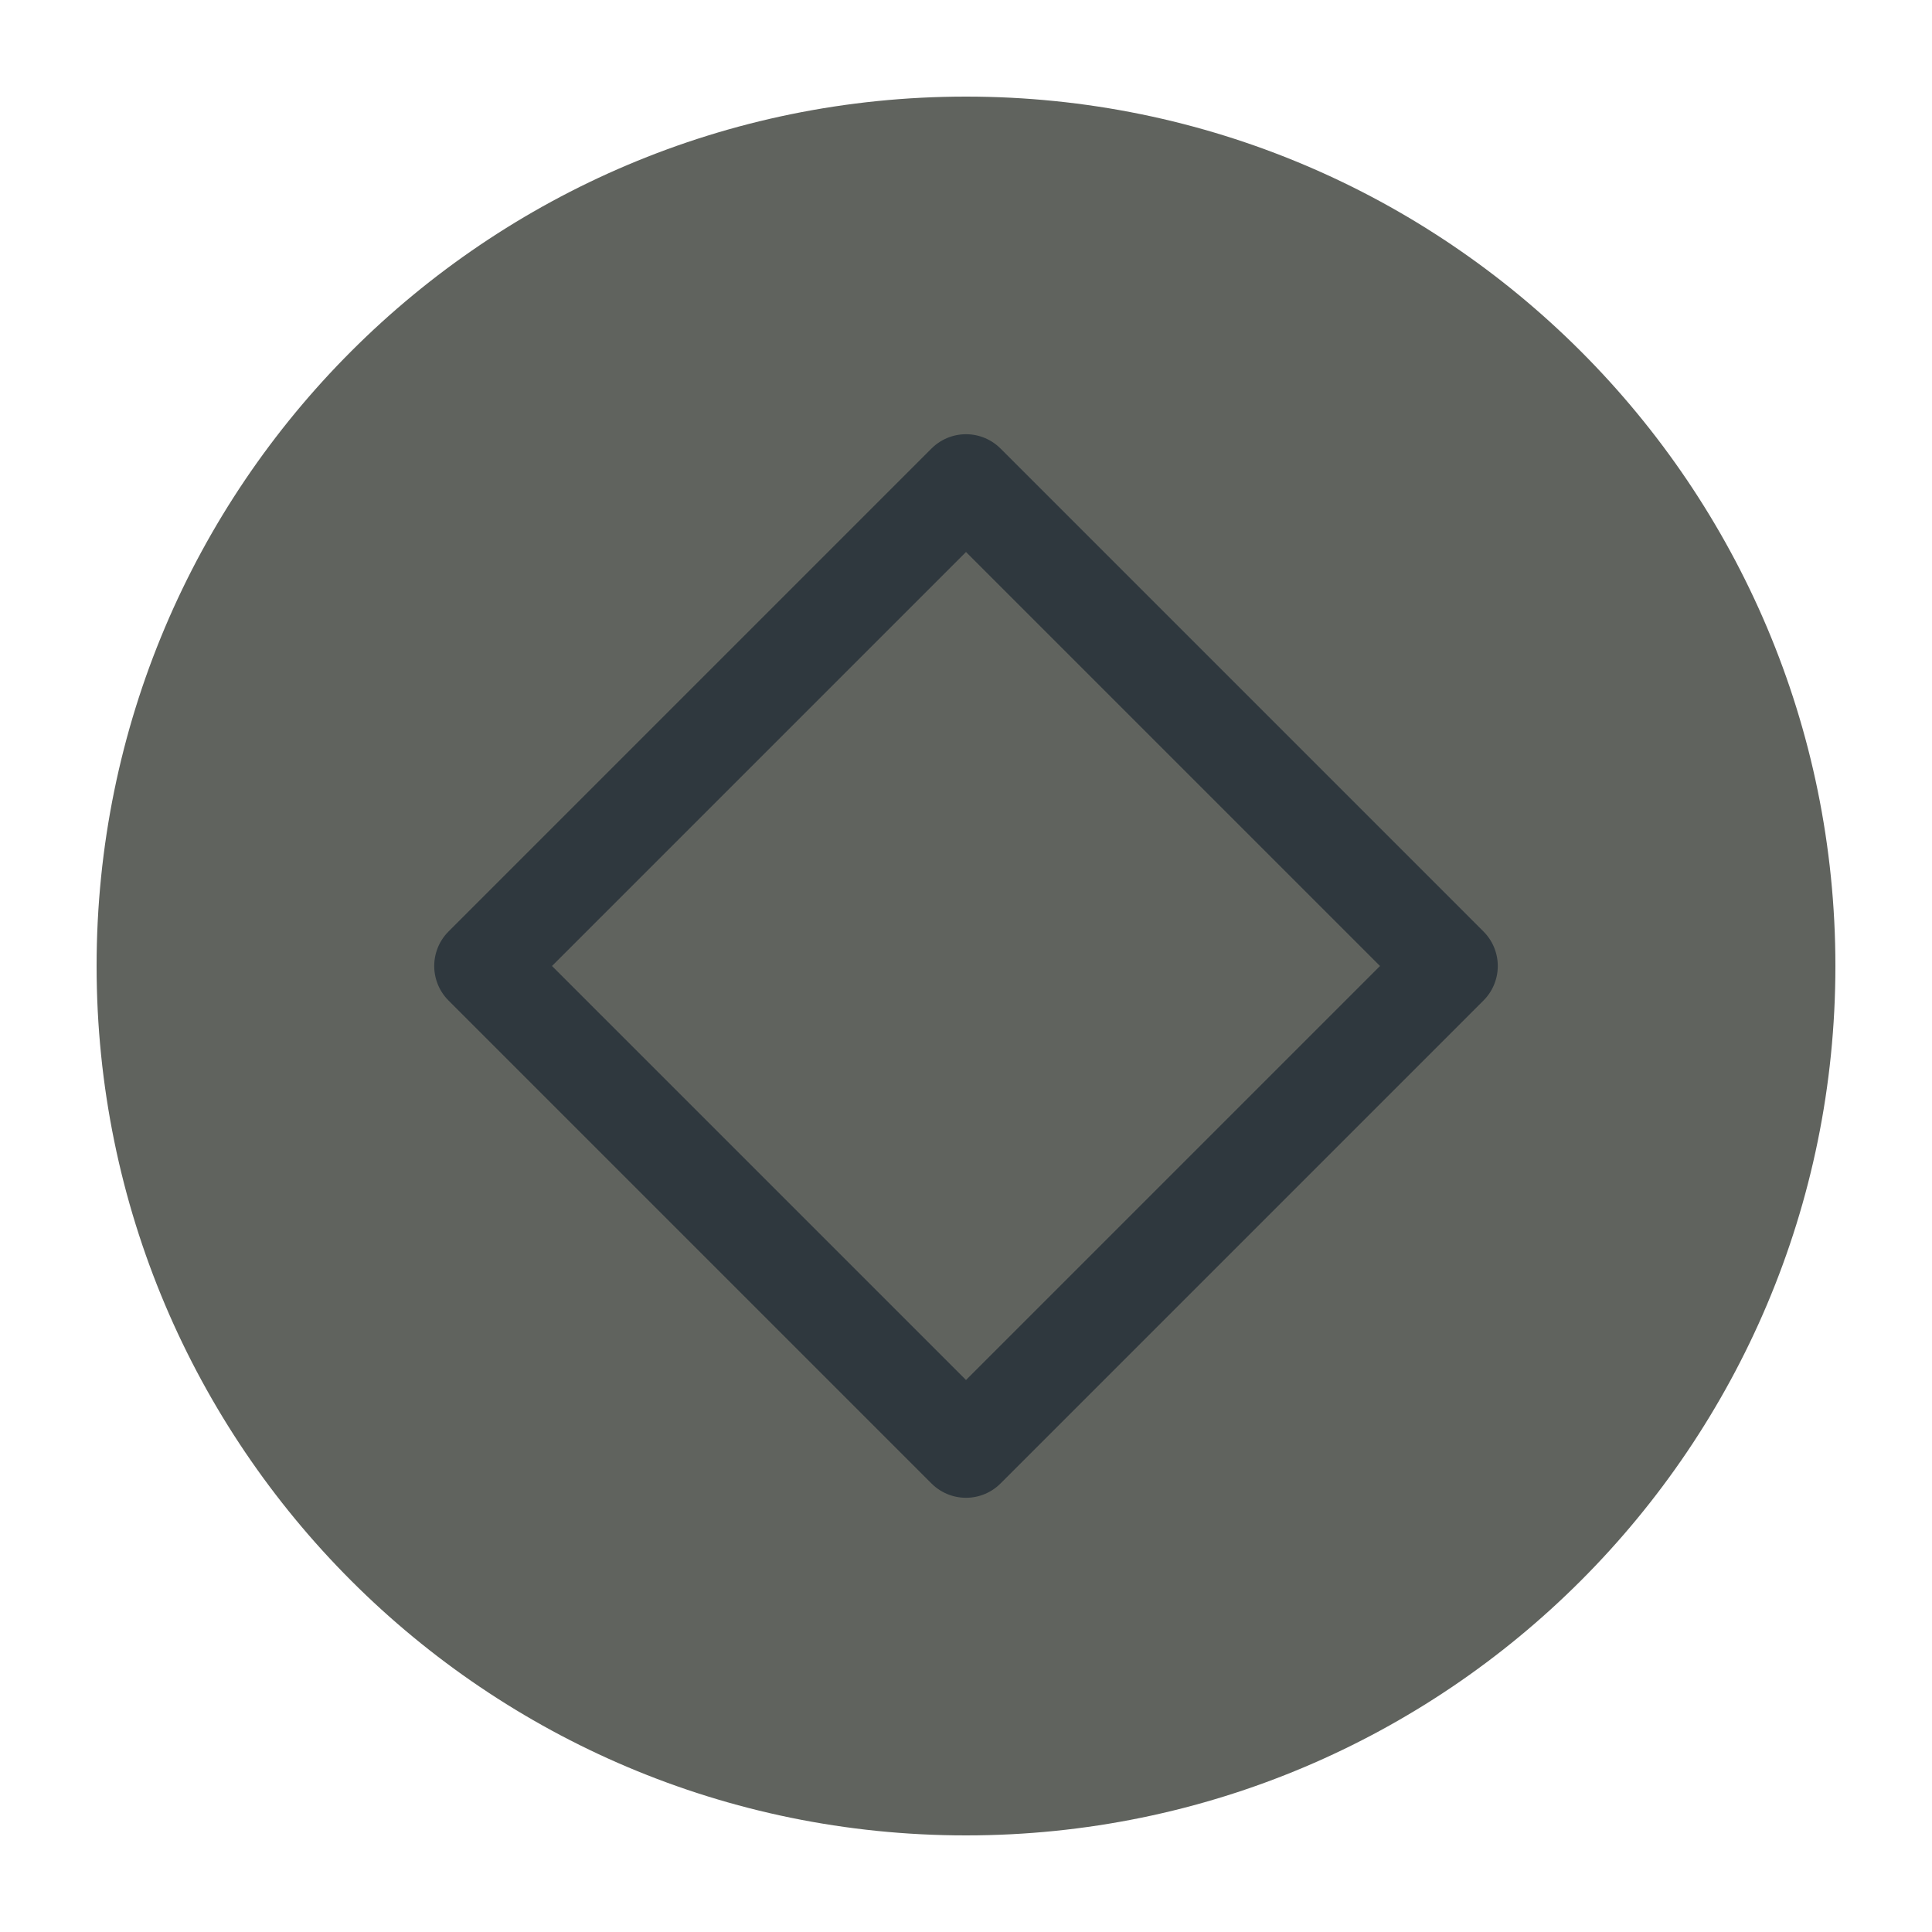
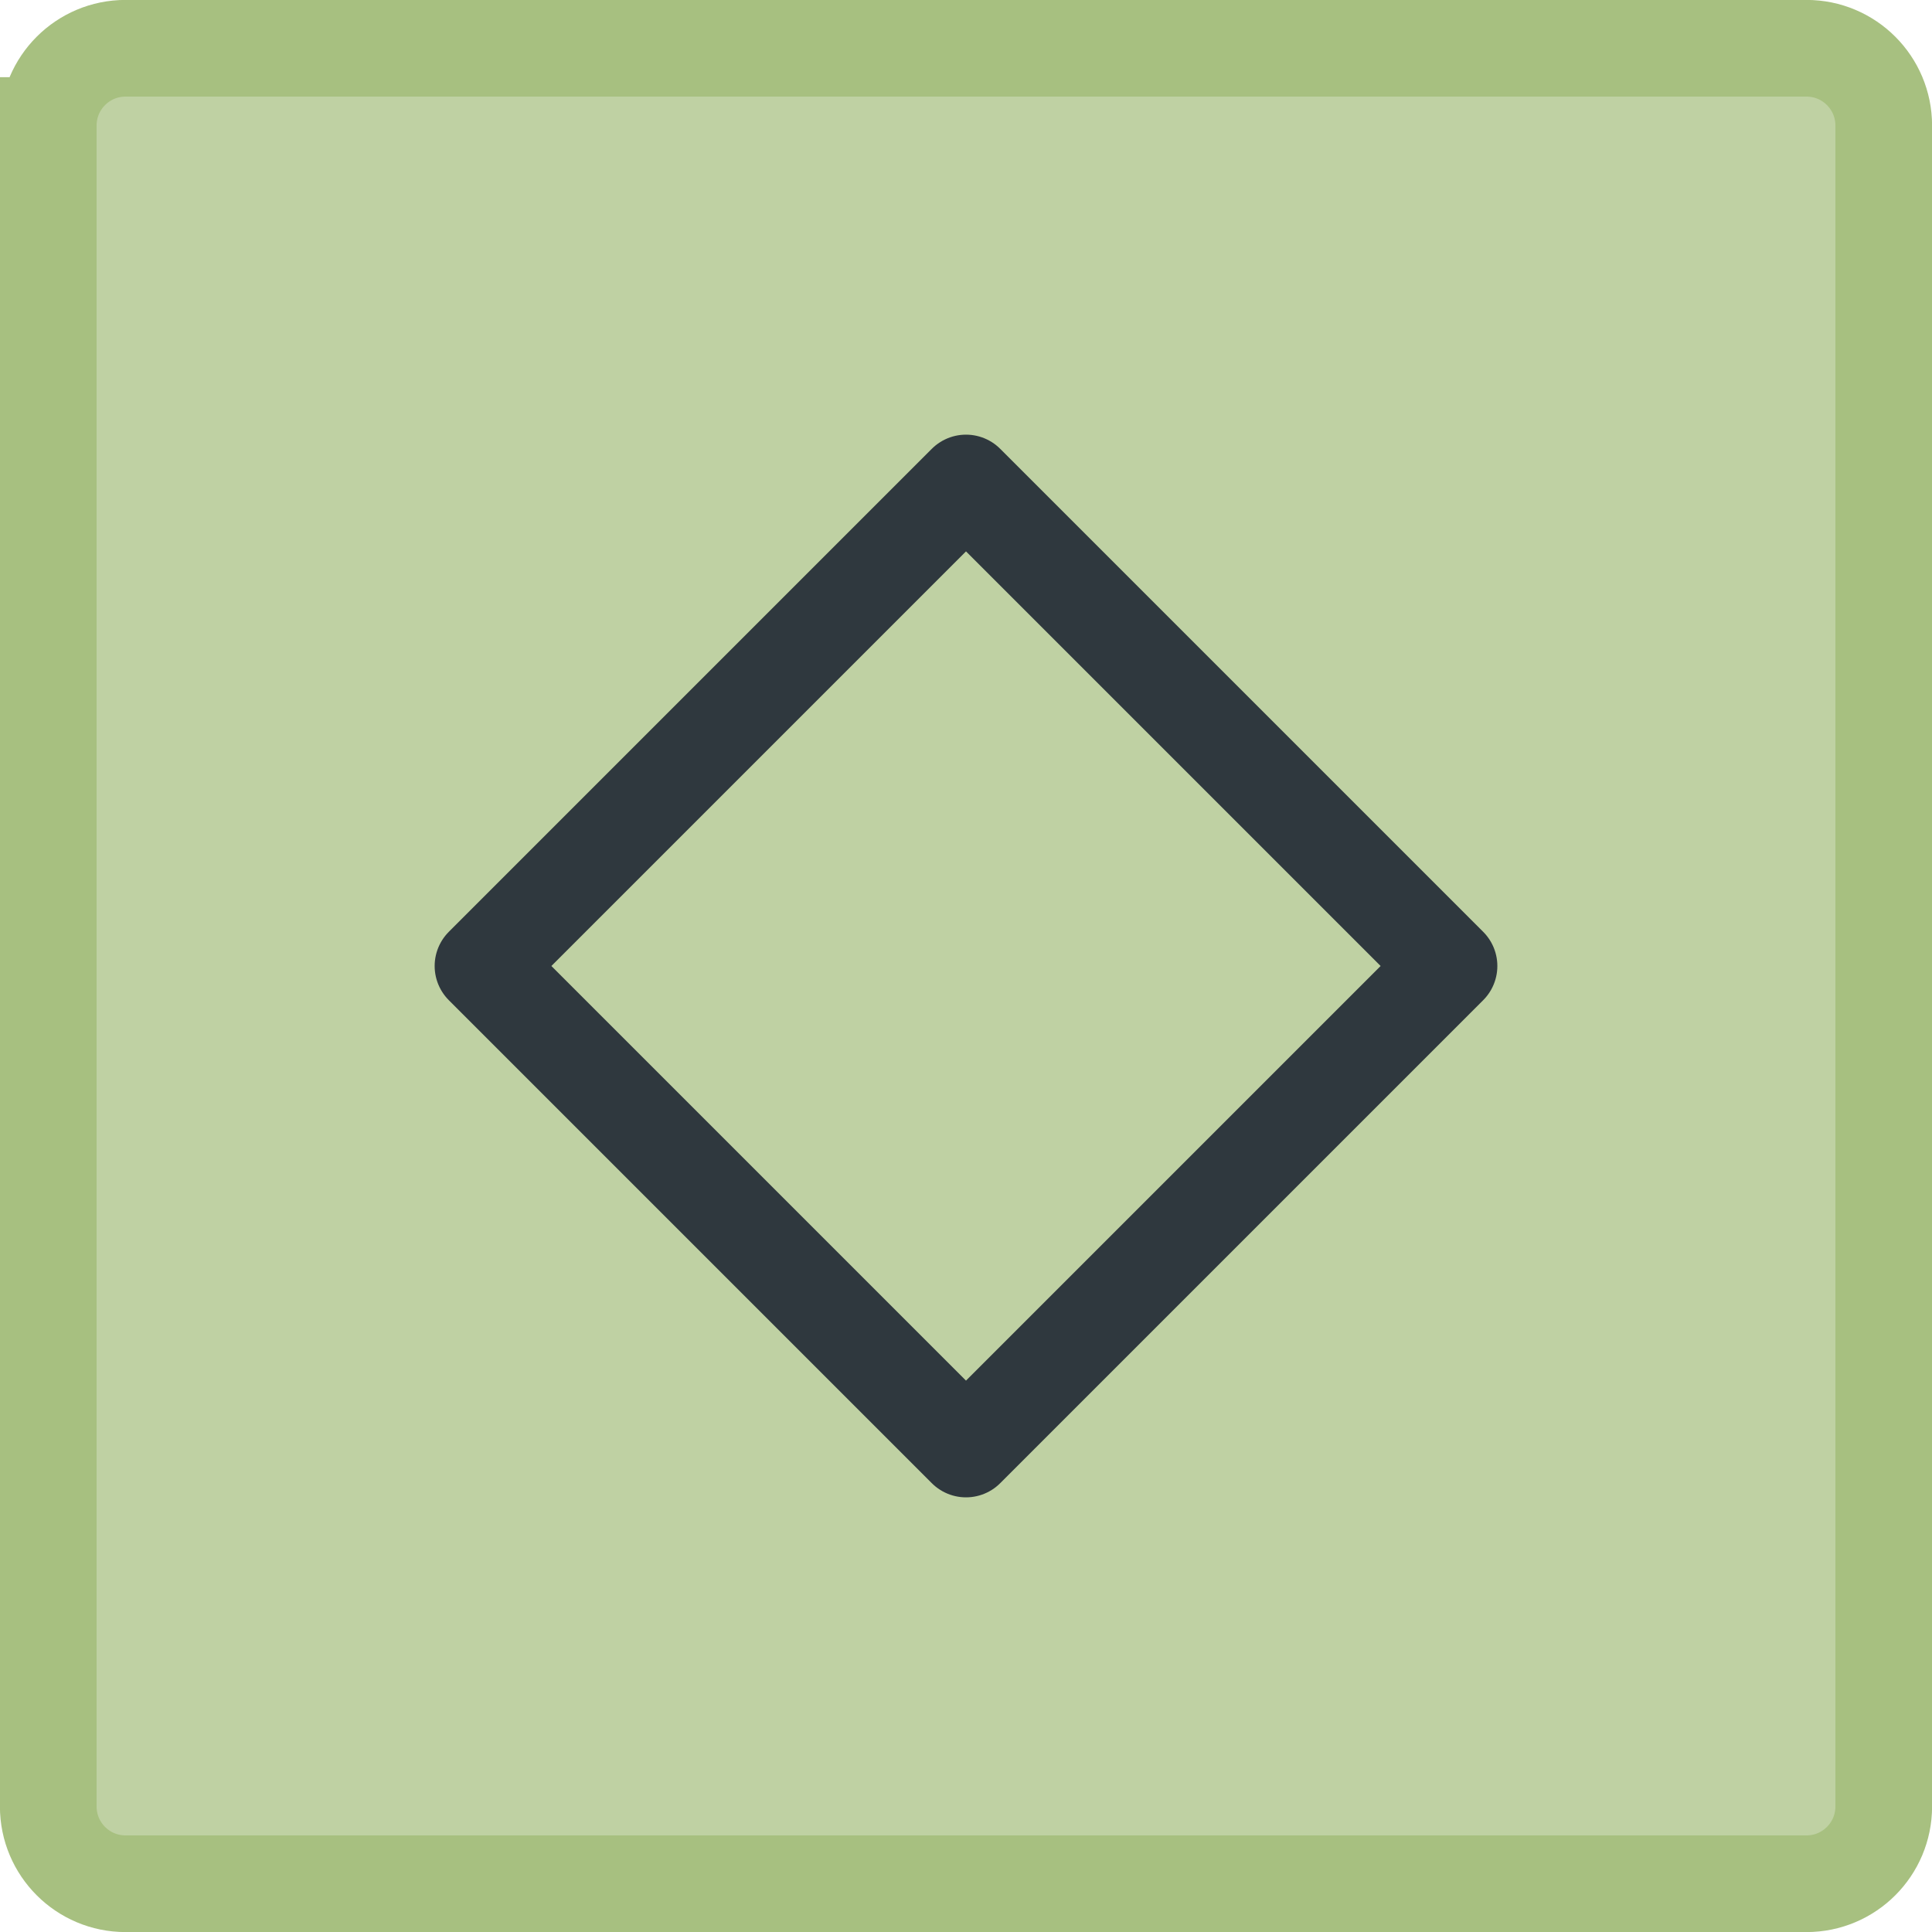
<svg xmlns="http://www.w3.org/2000/svg" viewBox="0 0 50 50" version="1.2" baseProfile="tiny">
  <defs>
</defs>
  <g fill="none" stroke="black" stroke-width="1" fill-rule="evenodd" stroke-linecap="square" stroke-linejoin="bevel">
-     <g fill="#60635e" fill-opacity="1" stroke="none" transform="matrix(2.5,0,0,2.5,2.5,2.5)" font-family="Noto Sans" font-size="10" font-weight="400" font-style="normal">
-       <circle cx="9" cy="9" r="9" />
+     <g fill="none" stroke="#000000" stroke-opacity="1" stroke-width="1" stroke-linecap="square" stroke-linejoin="bevel" transform="matrix(1,0,0,1,0,0)" font-family="Noto Sans" font-size="10" font-weight="400" font-style="normal">
+ </g>
+     <g fill="#a7c080" fill-opacity="0.72" stroke="#a7c080" stroke-opacity="1" stroke-width="2.502" stroke-linecap="square" stroke-linejoin="bevel" transform="matrix(1,0,0,1,2.5,2.5)" font-family="Noto Sans" font-size="10" font-weight="400" font-style="normal">
+       <path vector-effect="none" fill-rule="evenodd" d="M-1.251,0.749 C-1.251,-0.356 -0.356,-1.251 0.749,-1.251 L44.251,-1.251 C45.356,-1.251 46.251,-0.356 46.251,0.749 L46.251,44.251 C46.251,45.356 45.356,46.251 44.251,46.251 L0.749,46.251 C-0.356,46.251 -1.251,45.356 -1.251,44.251 L-1.251,0.749" />
    </g>
-     <g fill="none" stroke="#2f383e" stroke-opacity="1" stroke-width="1.01" stroke-linecap="round" stroke-linejoin="round" transform="matrix(2.5,0,0,2.5,2.5,2.5)" font-family="Noto Sans" font-size="10" font-weight="400" font-style="normal">
+     <g fill="none" stroke="#000000" stroke-opacity="1" stroke-width="1" stroke-linecap="square" stroke-linejoin="bevel" transform="matrix(1,0,0,1,0,0)" font-family="Noto Sans" font-size="10" font-weight="400" font-style="normal">
+ </g>
+     <g fill="none" stroke="#2f383e" stroke-opacity="1" stroke-width="1.001" stroke-linecap="square" stroke-linejoin="bevel" transform="matrix(2.5,0,0,2.5,2.5,2.5)" font-family="Noto Sans" font-size="10" font-weight="400" font-style="normal">
+ </g>
+     <g fill="none" stroke="#2f383e" stroke-opacity="1" stroke-width="1.001" stroke-linecap="round" stroke-linejoin="round" transform="matrix(2.5,0,0,2.5,2.5,2.5)" font-family="Noto Sans" font-size="10" font-weight="400" font-style="normal">
      <path vector-effect="none" fill-rule="evenodd" d="M4,9 L9,4 L14,9 L9,14 L4,9" />
    </g>
+     <g fill="none" stroke="#2f383e" stroke-opacity="1" stroke-width="1.001" stroke-linecap="square" stroke-linejoin="bevel" transform="matrix(2.5,0,0,2.5,2.5,2.5)" font-family="Noto Sans" font-size="10" font-weight="400" font-style="normal">
+ </g>
    <g fill="none" stroke="#000000" stroke-opacity="1" stroke-width="1" stroke-linecap="square" stroke-linejoin="bevel" transform="matrix(1,0,0,1,0,0)" font-family="Noto Sans" font-size="10" font-weight="400" font-style="normal">
</g>
  </g>
</svg>
